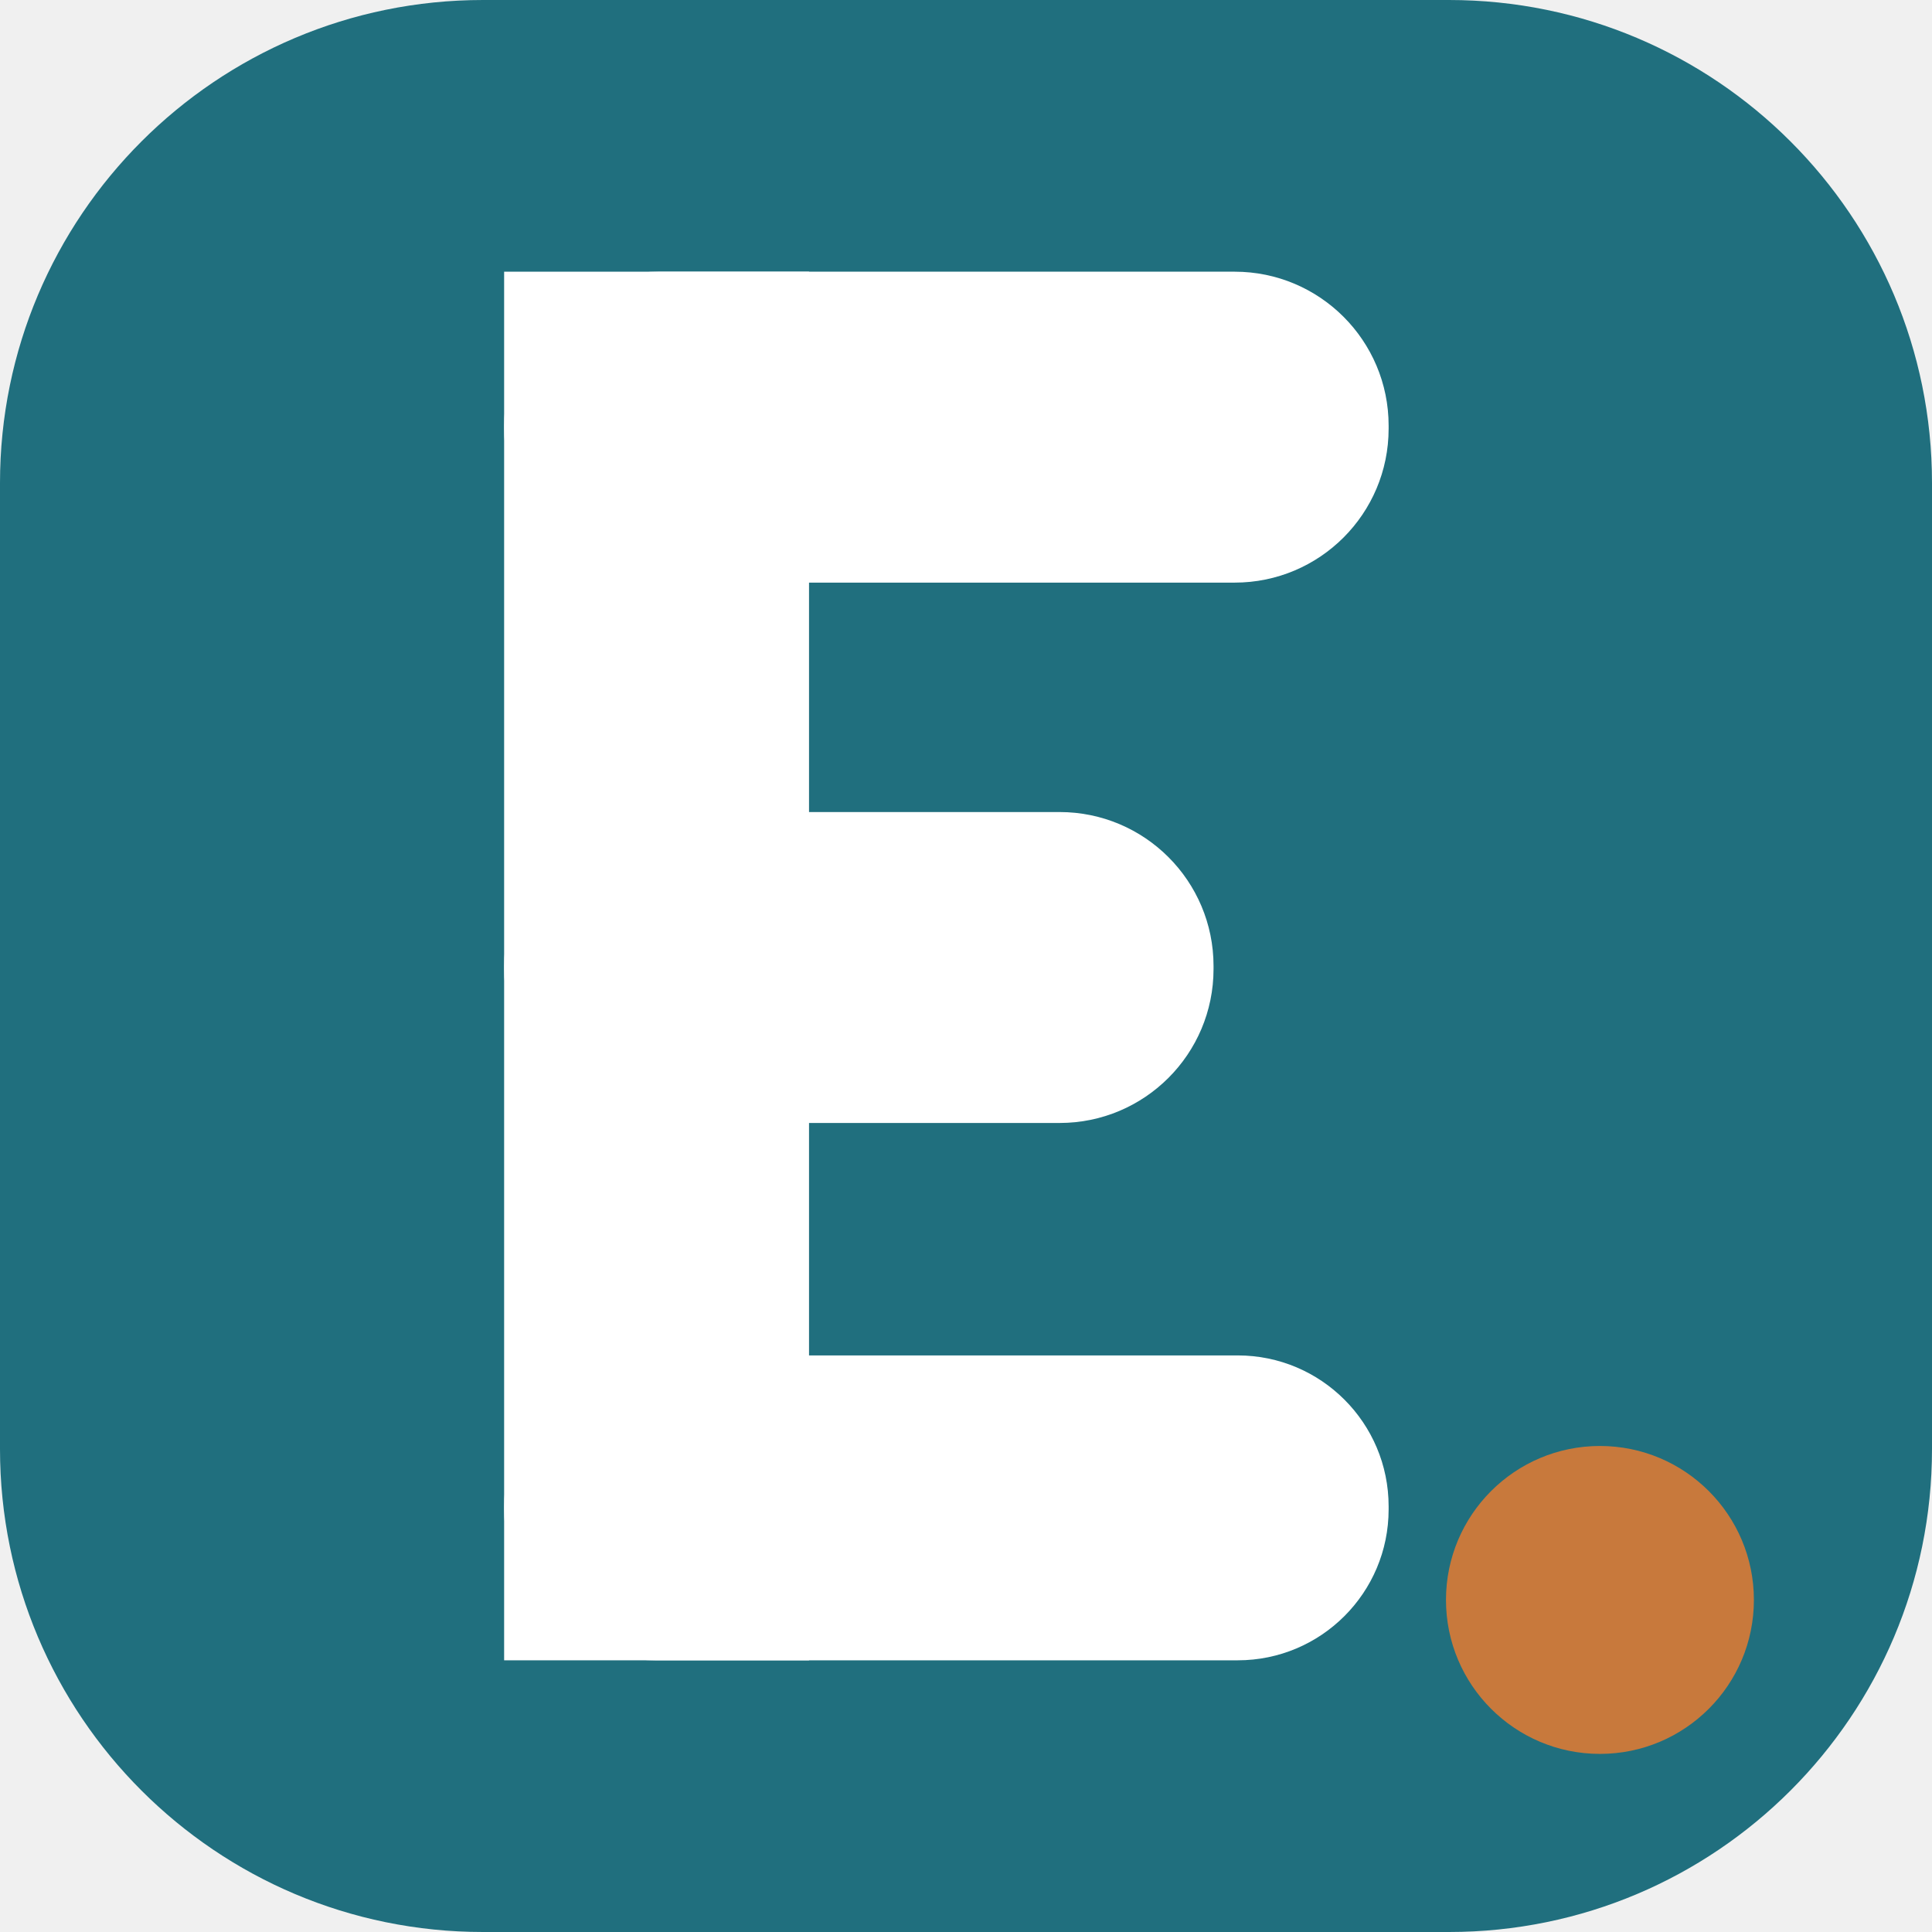
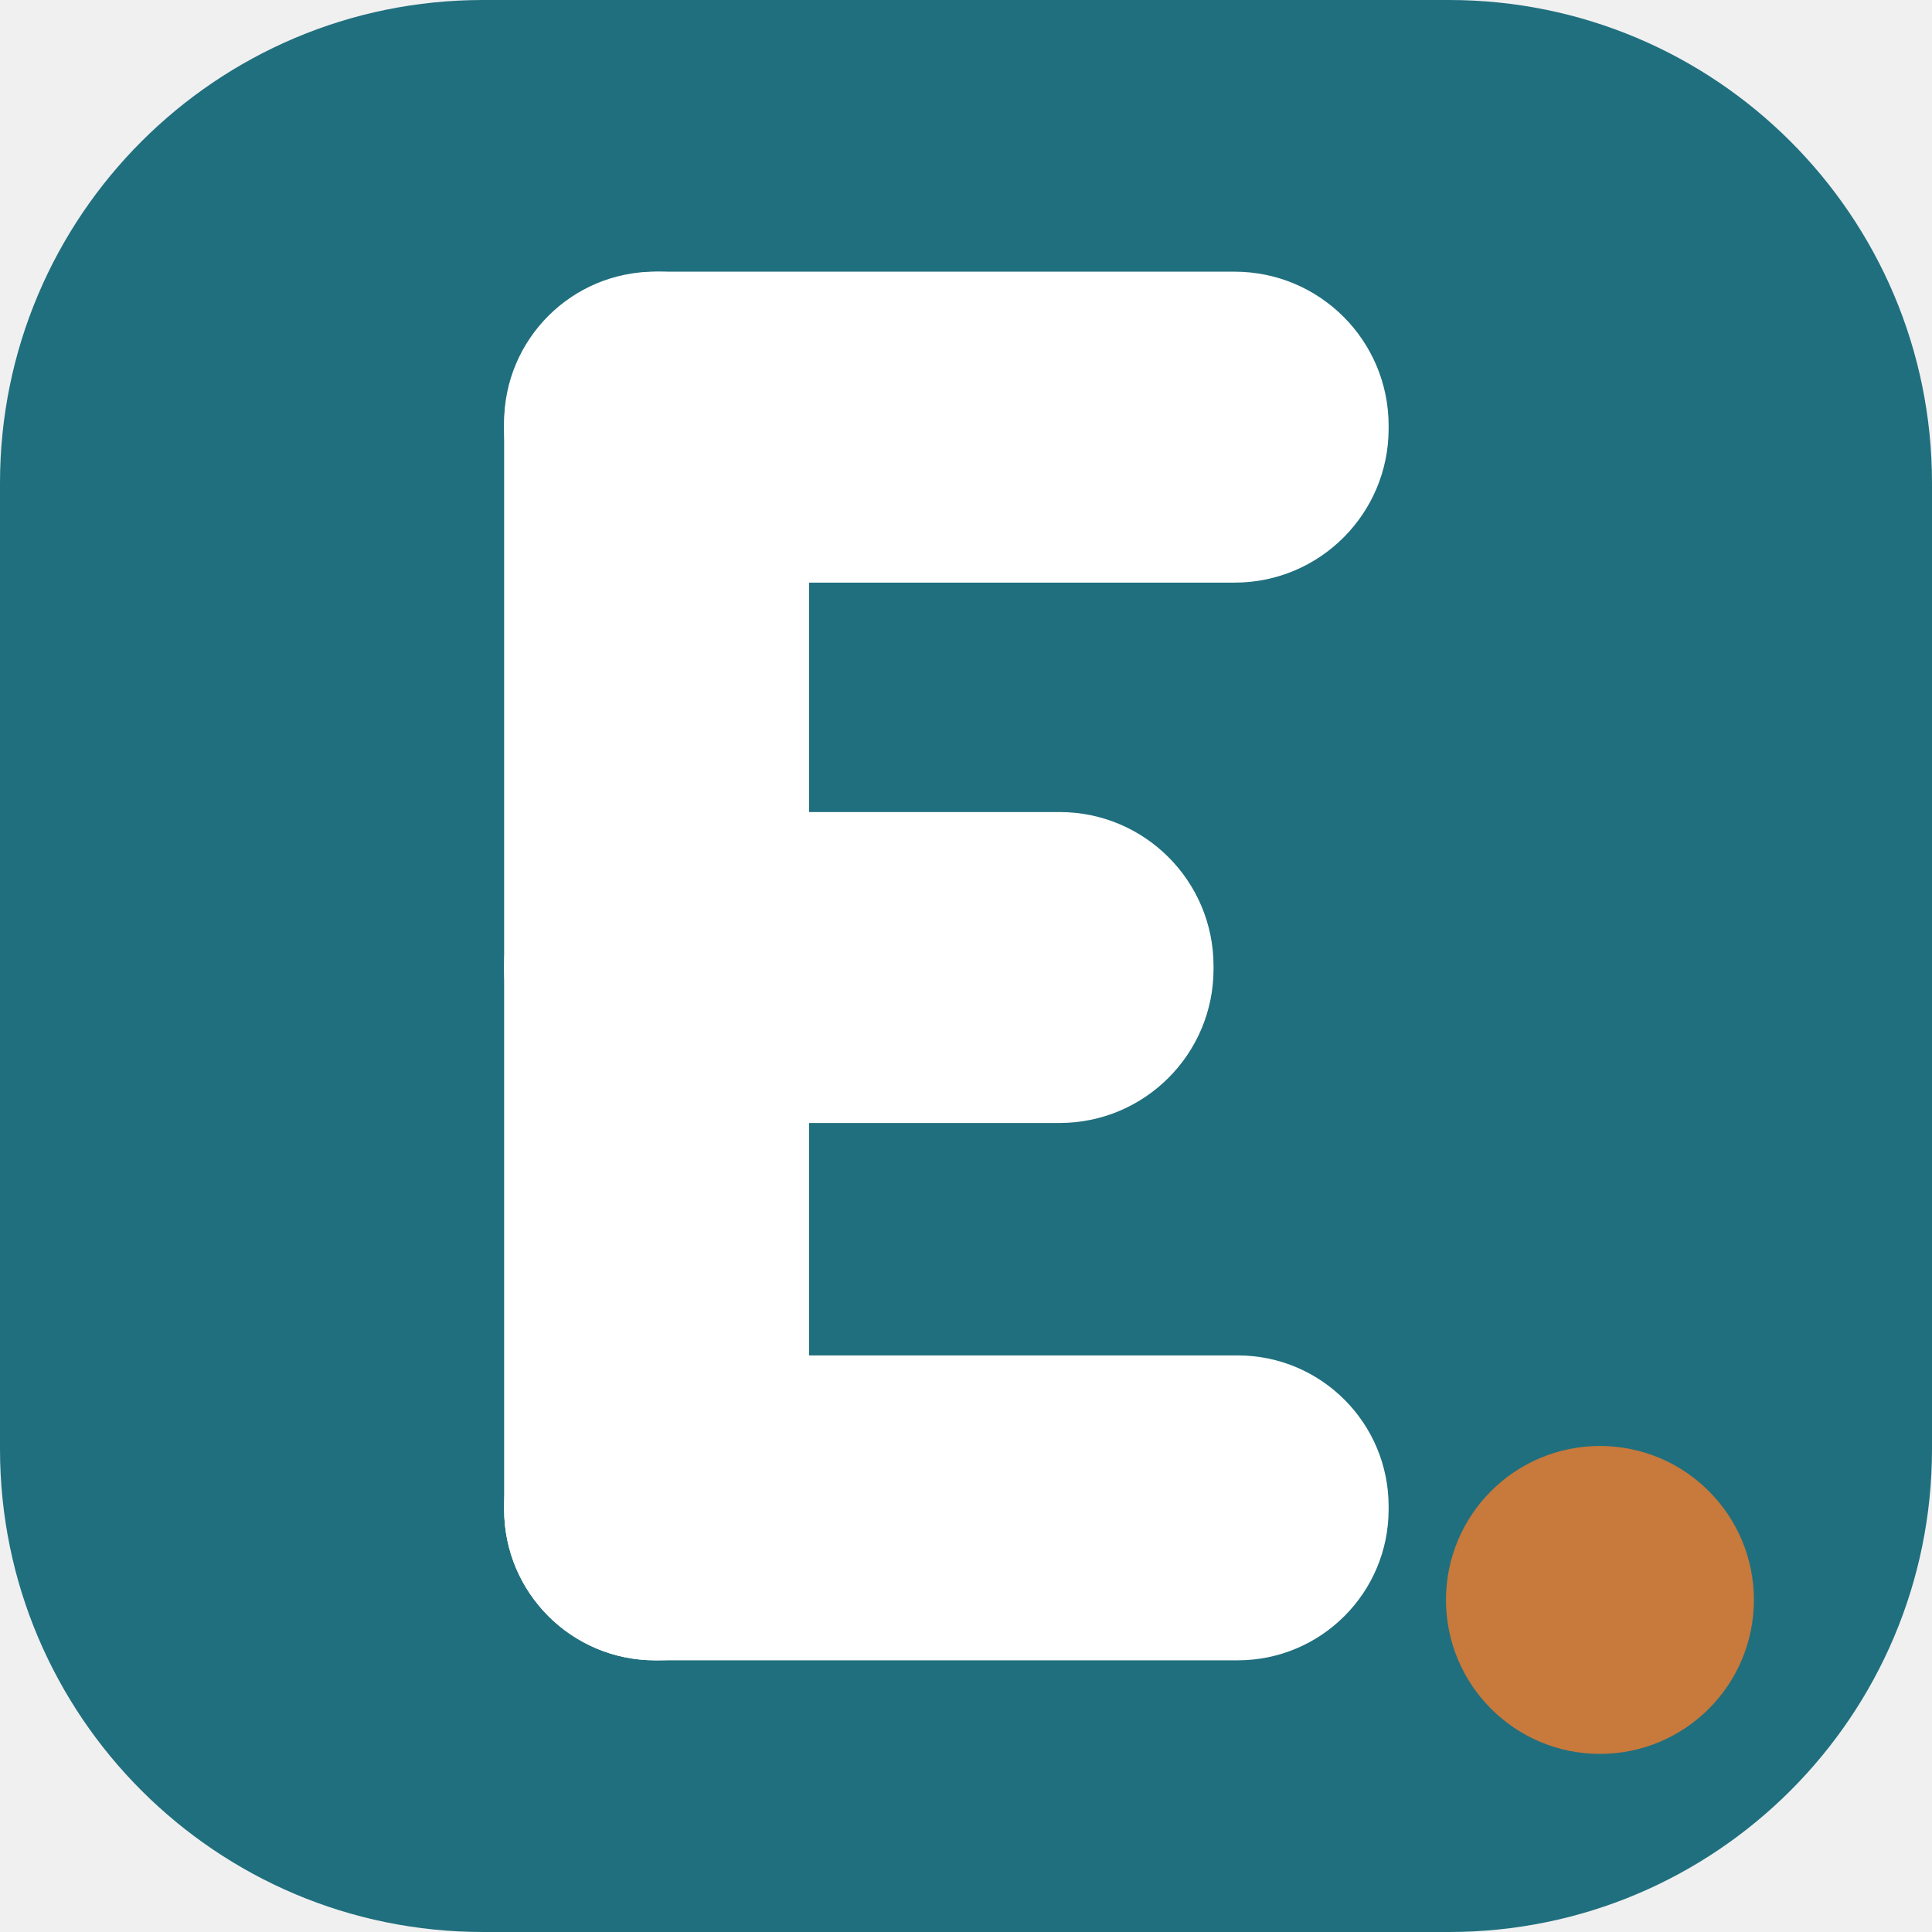
<svg xmlns="http://www.w3.org/2000/svg" viewBox="0 0 64 64">
  <rect width="64" height="64" rx="16" fill="#206F7E" />
-   <rect x="16.7" y="9" width="10.1" height="46" fill="#FFFFFF" />
+   <rect x="16.7" y="9" width="10.1" height="46" rx="5" fill="#FFFFFF" />
  <rect x="16.7" y="9" width="29.3" height="10.3" rx="5.1" fill="#FFFFFF" />
  <rect x="16.7" y="26.9" width="23.5" height="10.3" rx="5.1" fill="#FFFFFF" />
  <rect x="16.7" y="44.9" width="29.3" height="10.1" rx="5" fill="#FFFFFF" />
  <circle cx="53" cy="53" r="5.1" fill="#C8793C" />
</svg>
